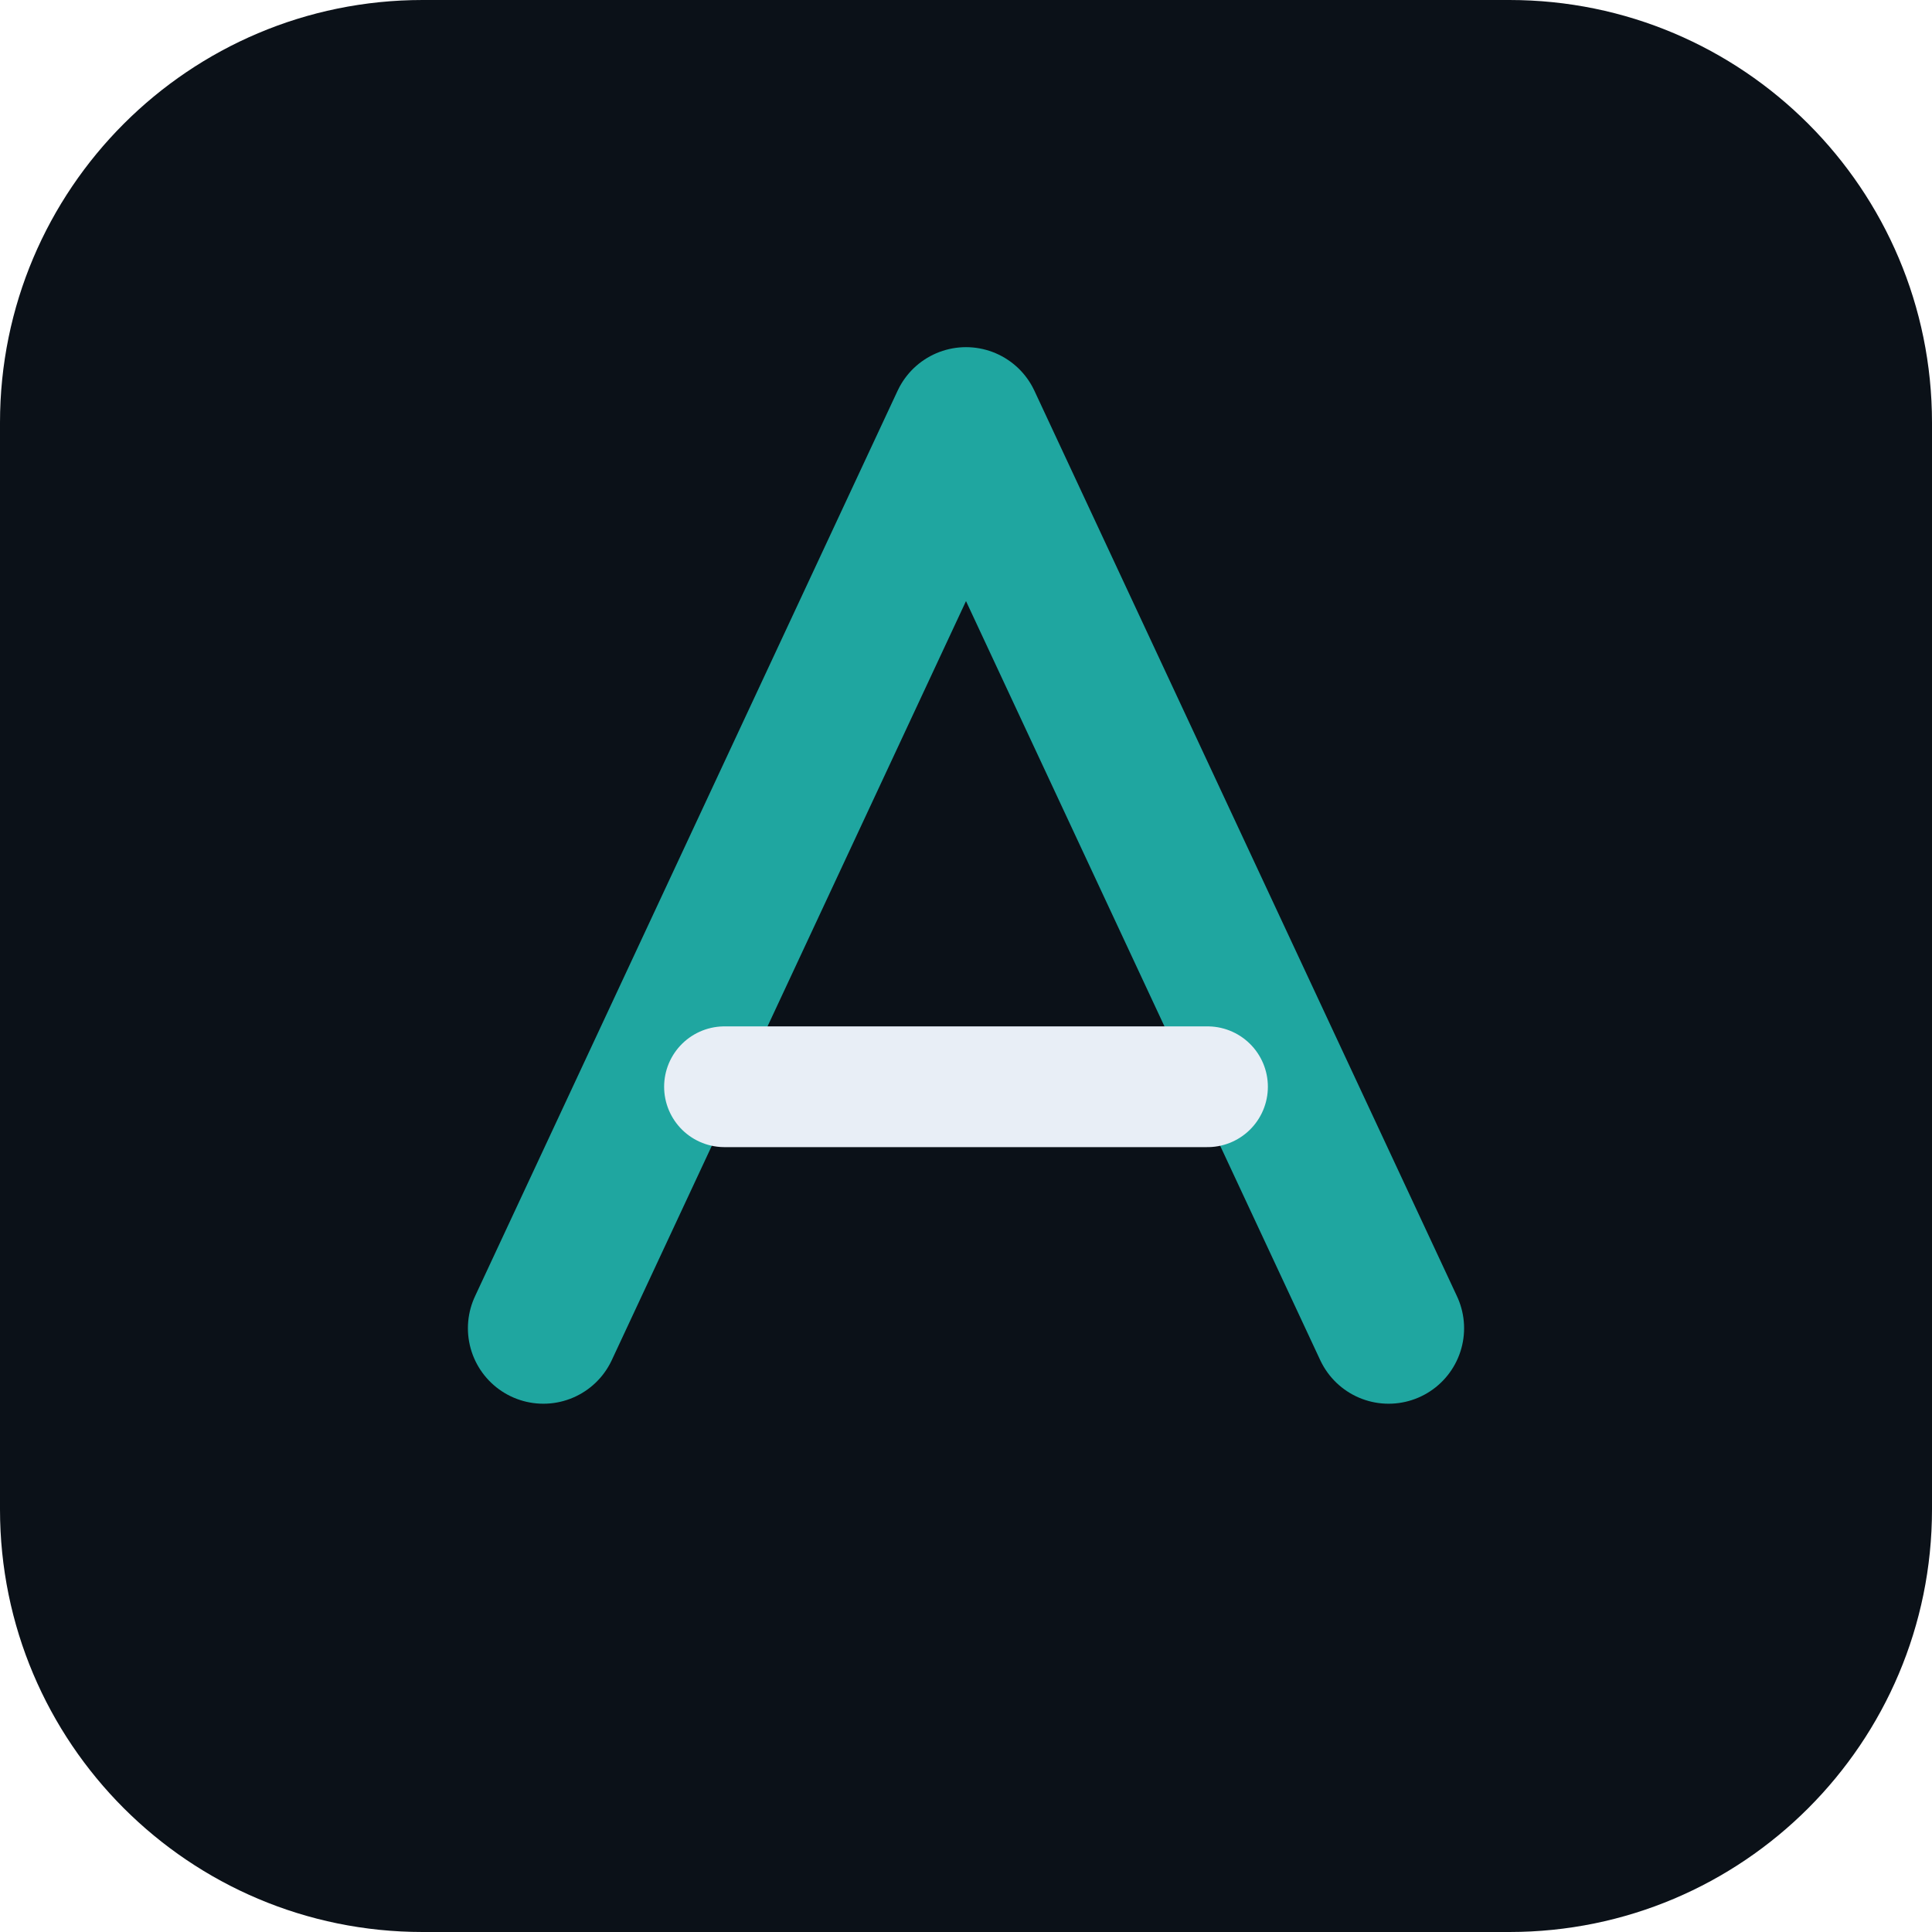
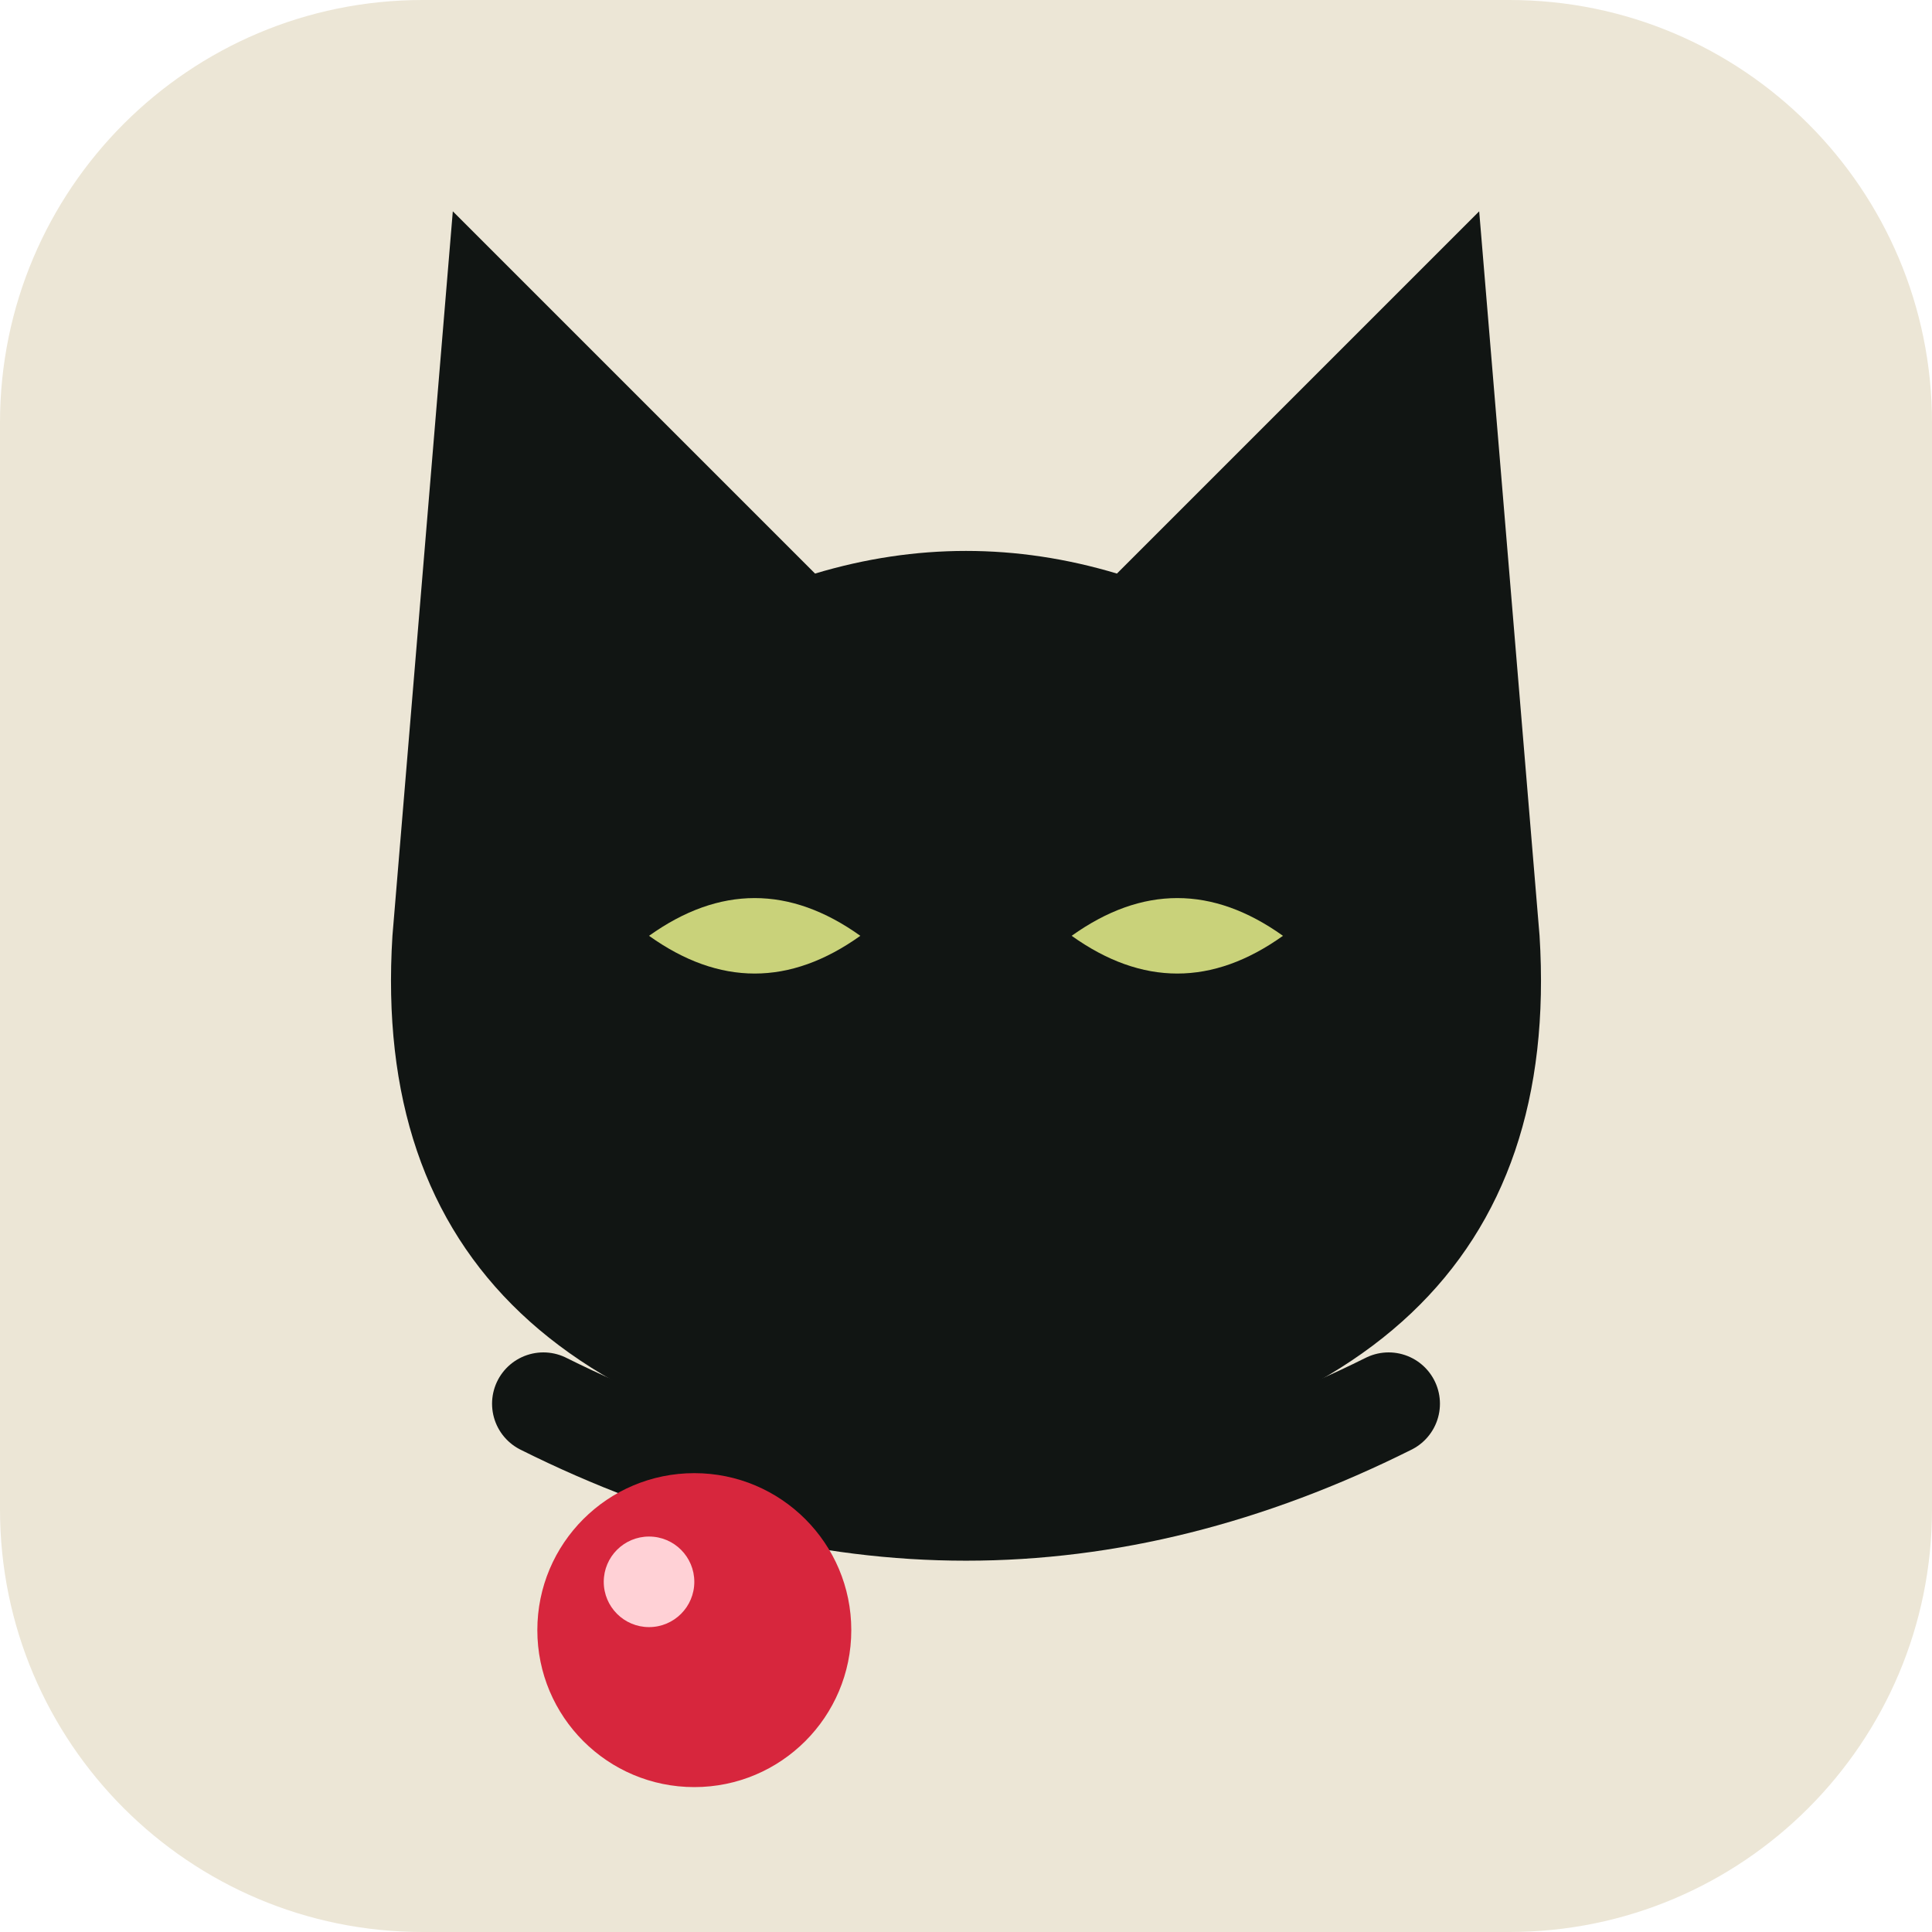
- <svg xmlns="http://www.w3.org/2000/svg" viewBox="0 0 64 64" fill="none">
-   <rect width="64" height="64" rx="14" fill="#0b1118" />
-   <path d="M18 44 L32 14 L46 44" stroke="#1fa6a0" stroke-width="5" stroke-linecap="round" stroke-linejoin="round" />
-   <path d="M24 36 H40" stroke="#e8eef6" stroke-width="4" stroke-linecap="round" />
+ <svg xmlns="http://www.w3.org/2000/svg" viewBox="0 0 64 64">
+   <rect width="64" height="64" rx="14" fill="#ece6d6" />
+   <path d="M13 31 L15 7 L27 19 Q32 17.5 37 19 L49 7 L51 31 Q52 47 32 49 Q12 47 13 31 Z" fill="#111513" />
+   <path d="M21.5 31 Q25 28.5 28.5 31 Q25 33.5 21.5 31 Z" fill="#c9d27a" />
+   <path d="M35.5 31 Q39 28.5 42.5 31 Q39 33.5 35.5 31 Z" fill="#c9d27a" />
+   <path d="M18 46.5 Q32 53.5 46 46.5" fill="none" stroke="#111513" stroke-width="3.4" stroke-linecap="round" />
+   <circle cx="23" cy="54" r="5.2" fill="#d7263d" />
+   <circle cx="21.5" cy="52.4" r="1.5" fill="#ffd1d6" />
</svg>
